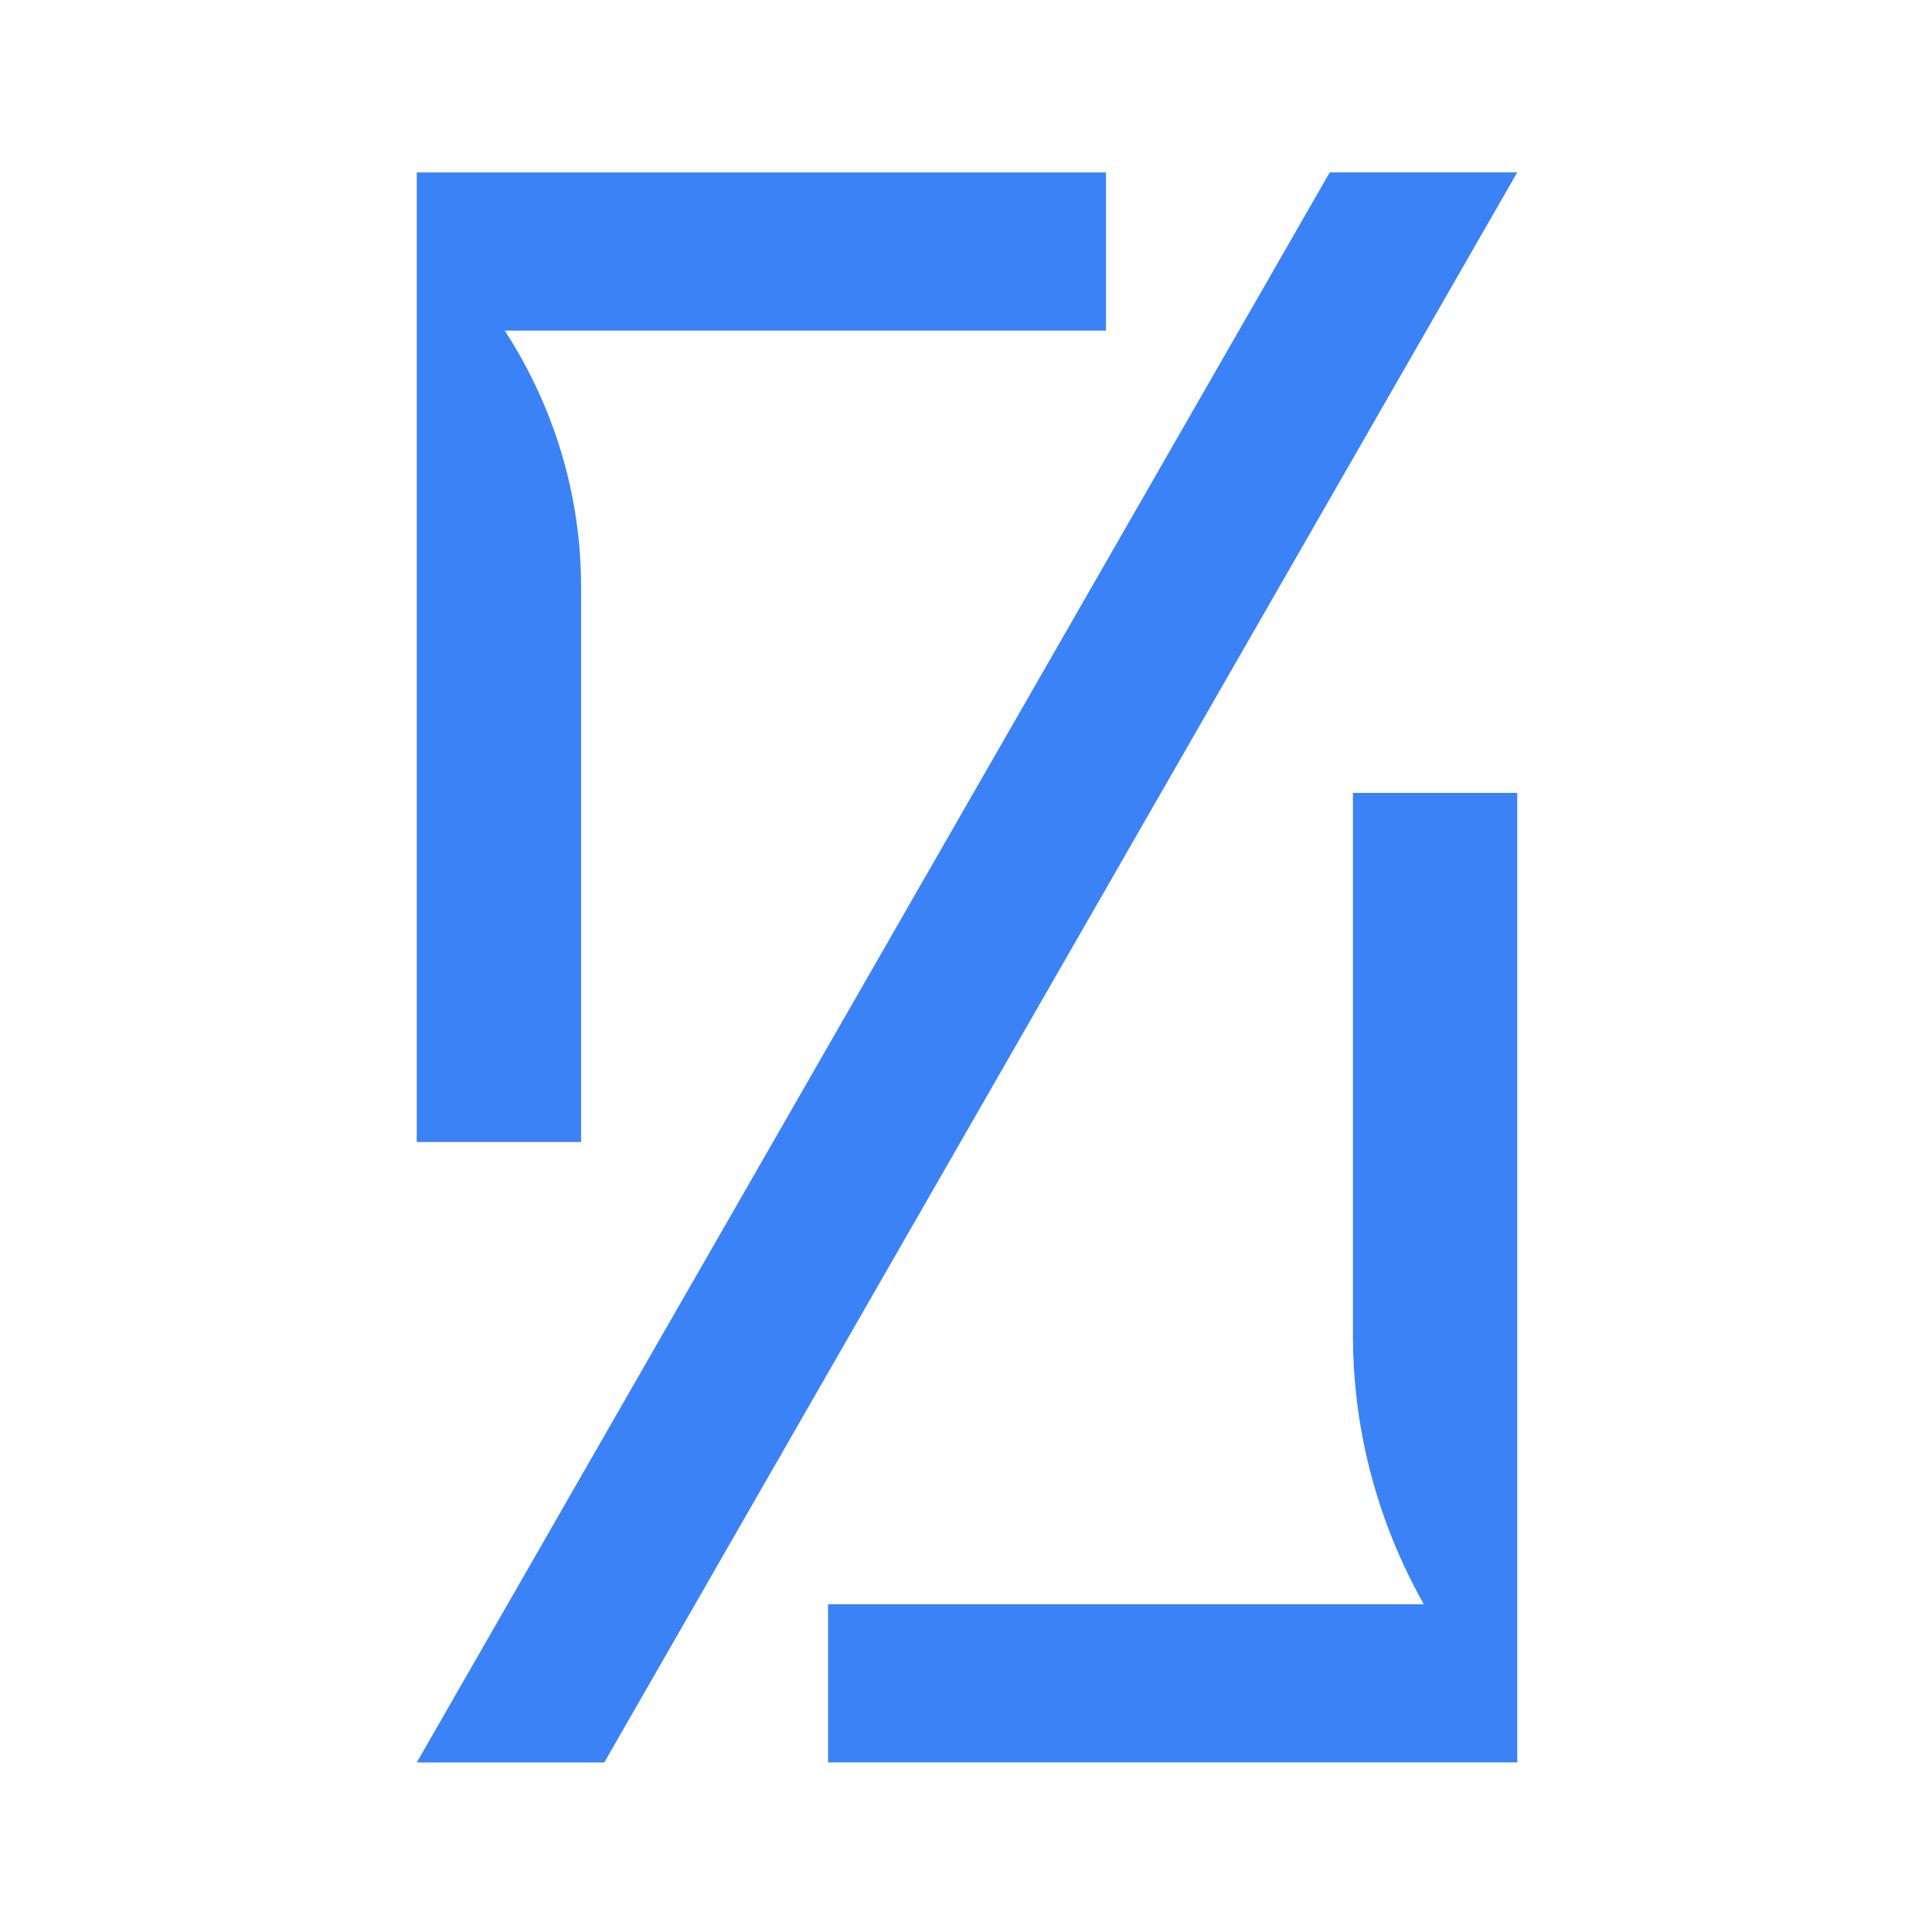
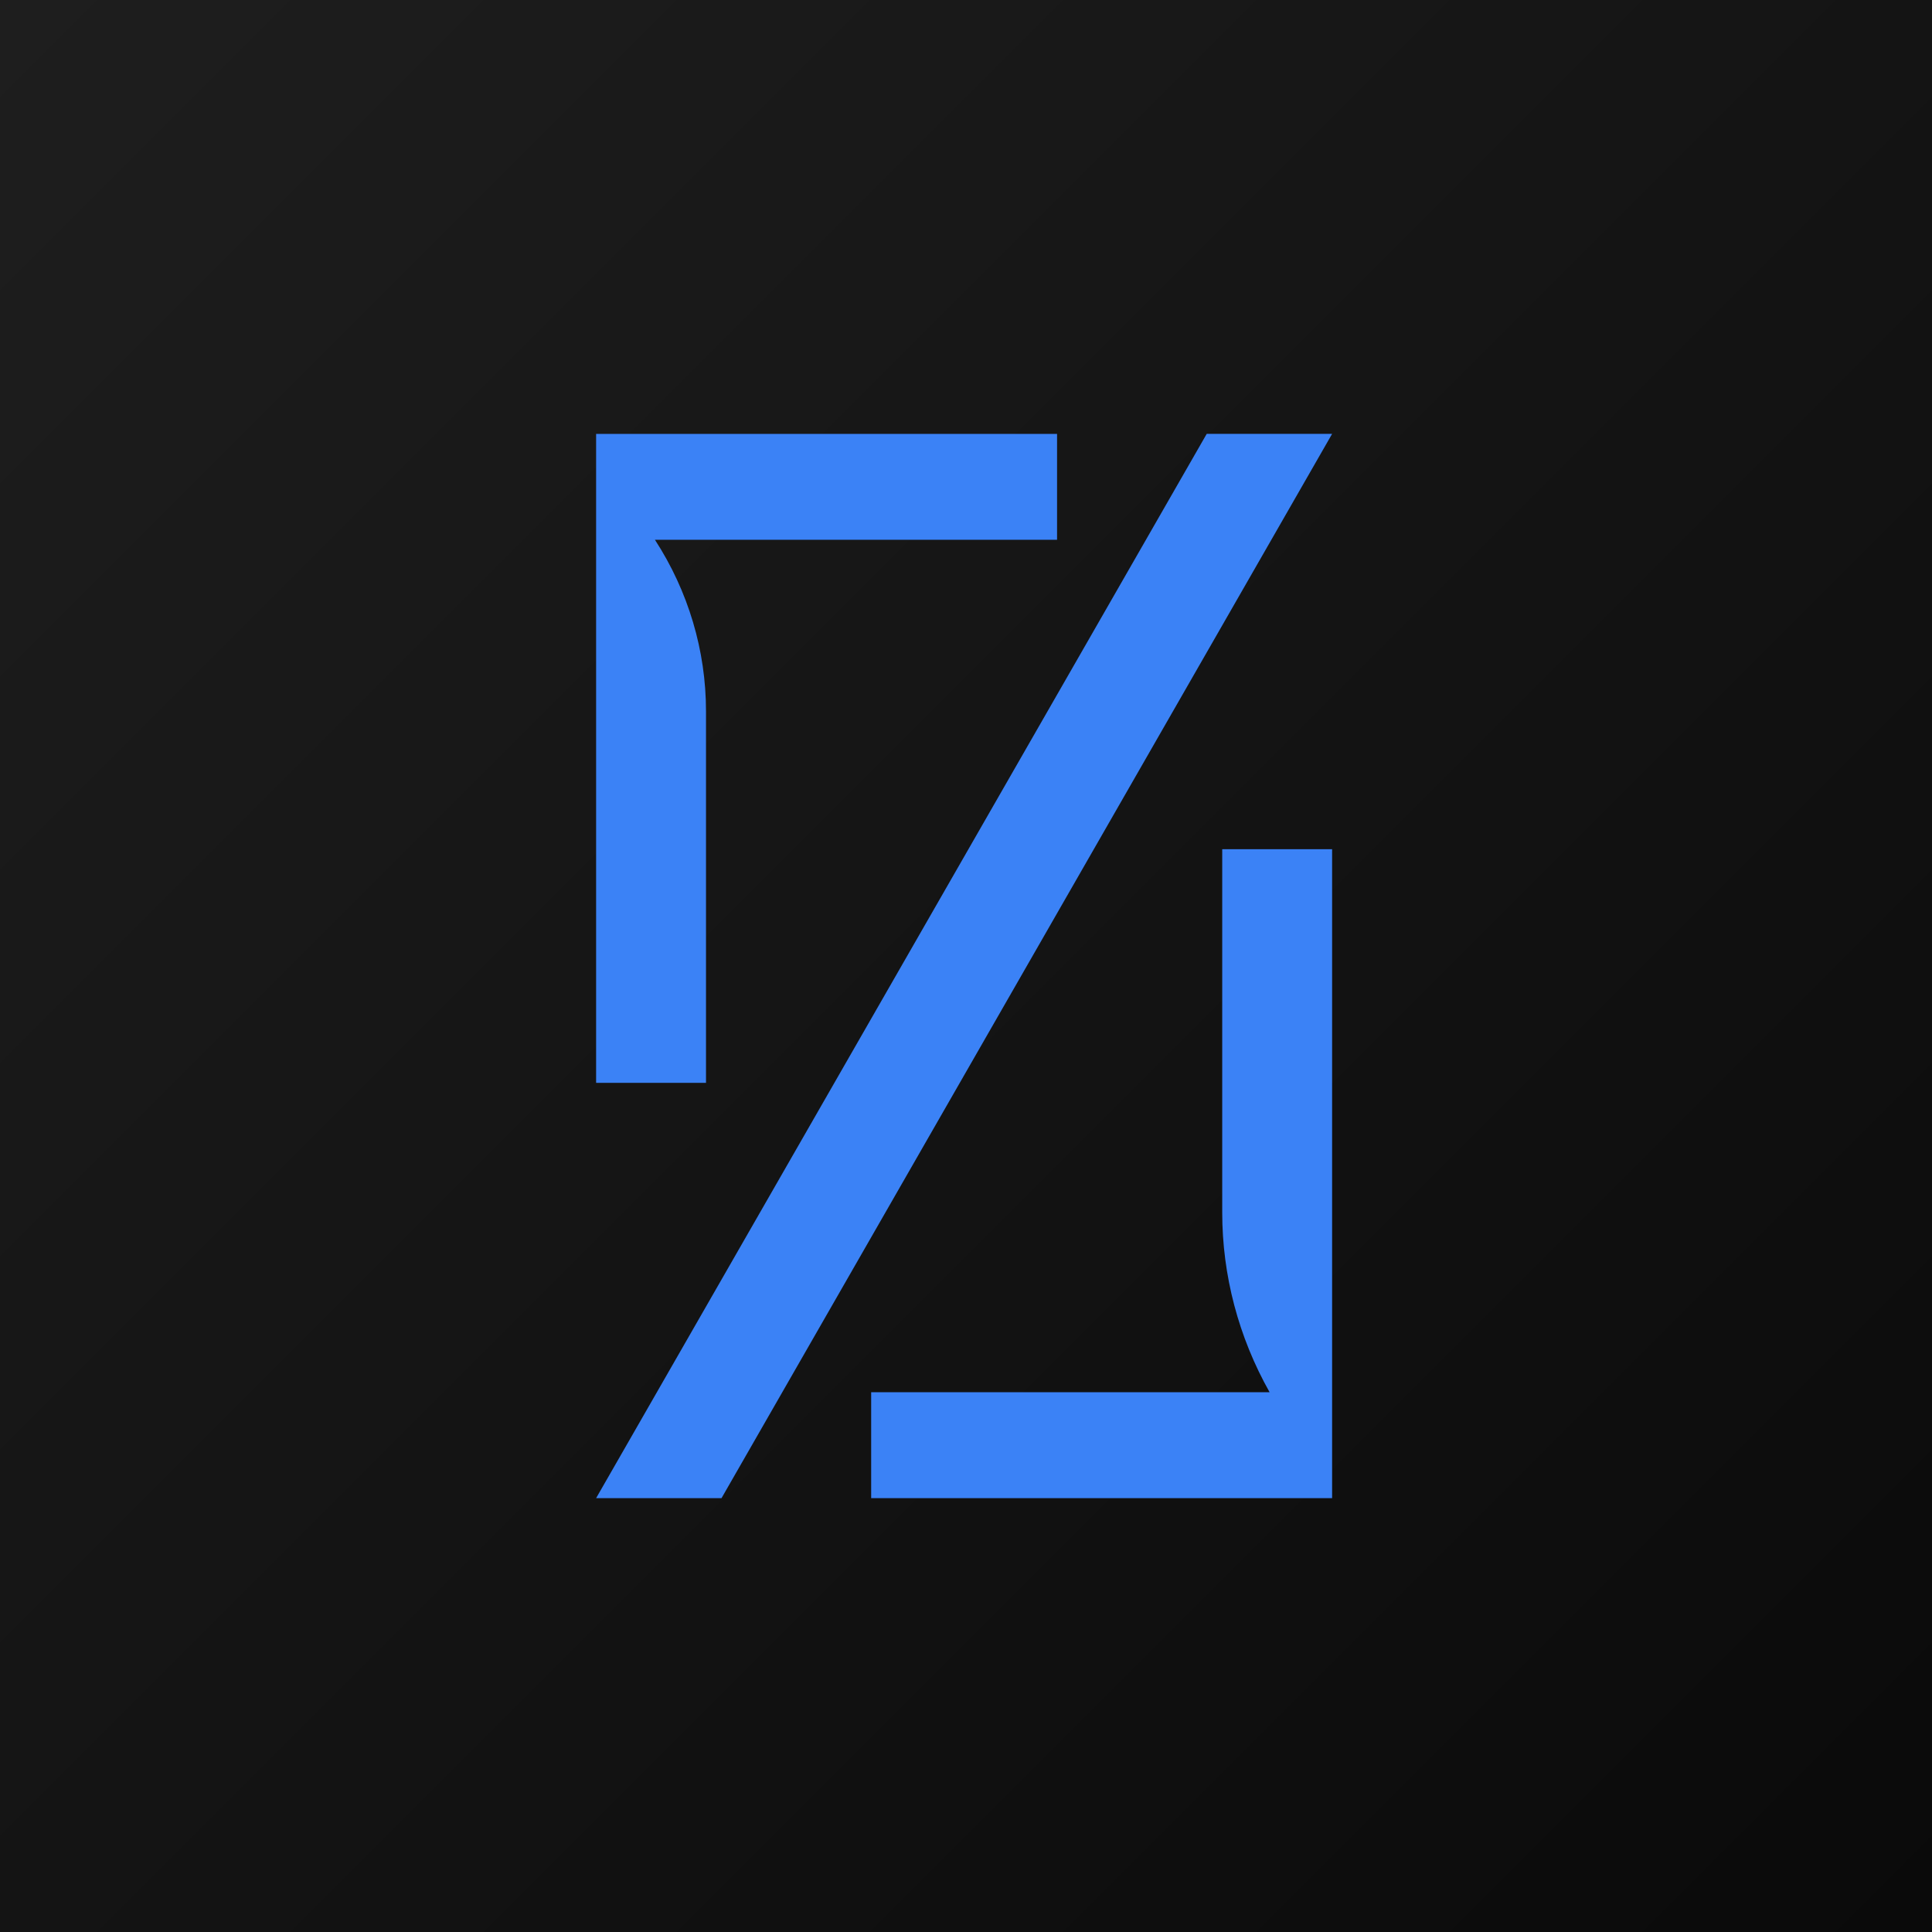
<svg xmlns="http://www.w3.org/2000/svg" width="512" height="512" viewBox="0 0 512 512" fill="none">
-   <path d="M293.1 45.695H110.449V302.634H153.993V155.502C153.993 131.507 146.987 107.985 133.762 87.618H293.1V45.695Z" fill="#3B82F6" />
-   <path d="M358.545 210.121V353.954C358.545 378.816 364.997 403.276 377.323 425.137H219.438V467.06H402.089V210.121H358.545Z" fill="#3B82F6" />
-   <path d="M352.397 45.679L110.449 467.068H160.141L402.089 45.679H352.397Z" fill="#3B82F6" />
+   <rect width="512" height="512" fill="url(#paint0_linear_1388_12)" />
+   <path d="M280.132 114.99H157.976V286.966H187.098V188.487C187.098 172.427 182.413 156.683 173.568 143.051H280.132V114.99Z" fill="#3B82F6" />
+   <path d="M323.901 225.045V321.316C323.901 337.957 328.216 354.329 336.46 368.96H230.867V397.02H353.023V225.045H323.901Z" fill="#3B82F6" />
+   <path d="M319.79 114.98L157.976 397.026H191.209L353.023 114.98H319.79Z" fill="#3B82F6" />
+   <defs>
+     <linearGradient id="paint0_linear_1388_12" x1="0" y1="0" x2="512" y2="512" gradientUnits="userSpaceOnUse">
+       <stop stop-color="#1E1E1E" />
+       <stop offset="1" stop-color="#0A0A0A" />
+     </linearGradient>
+   </defs>
</svg>
